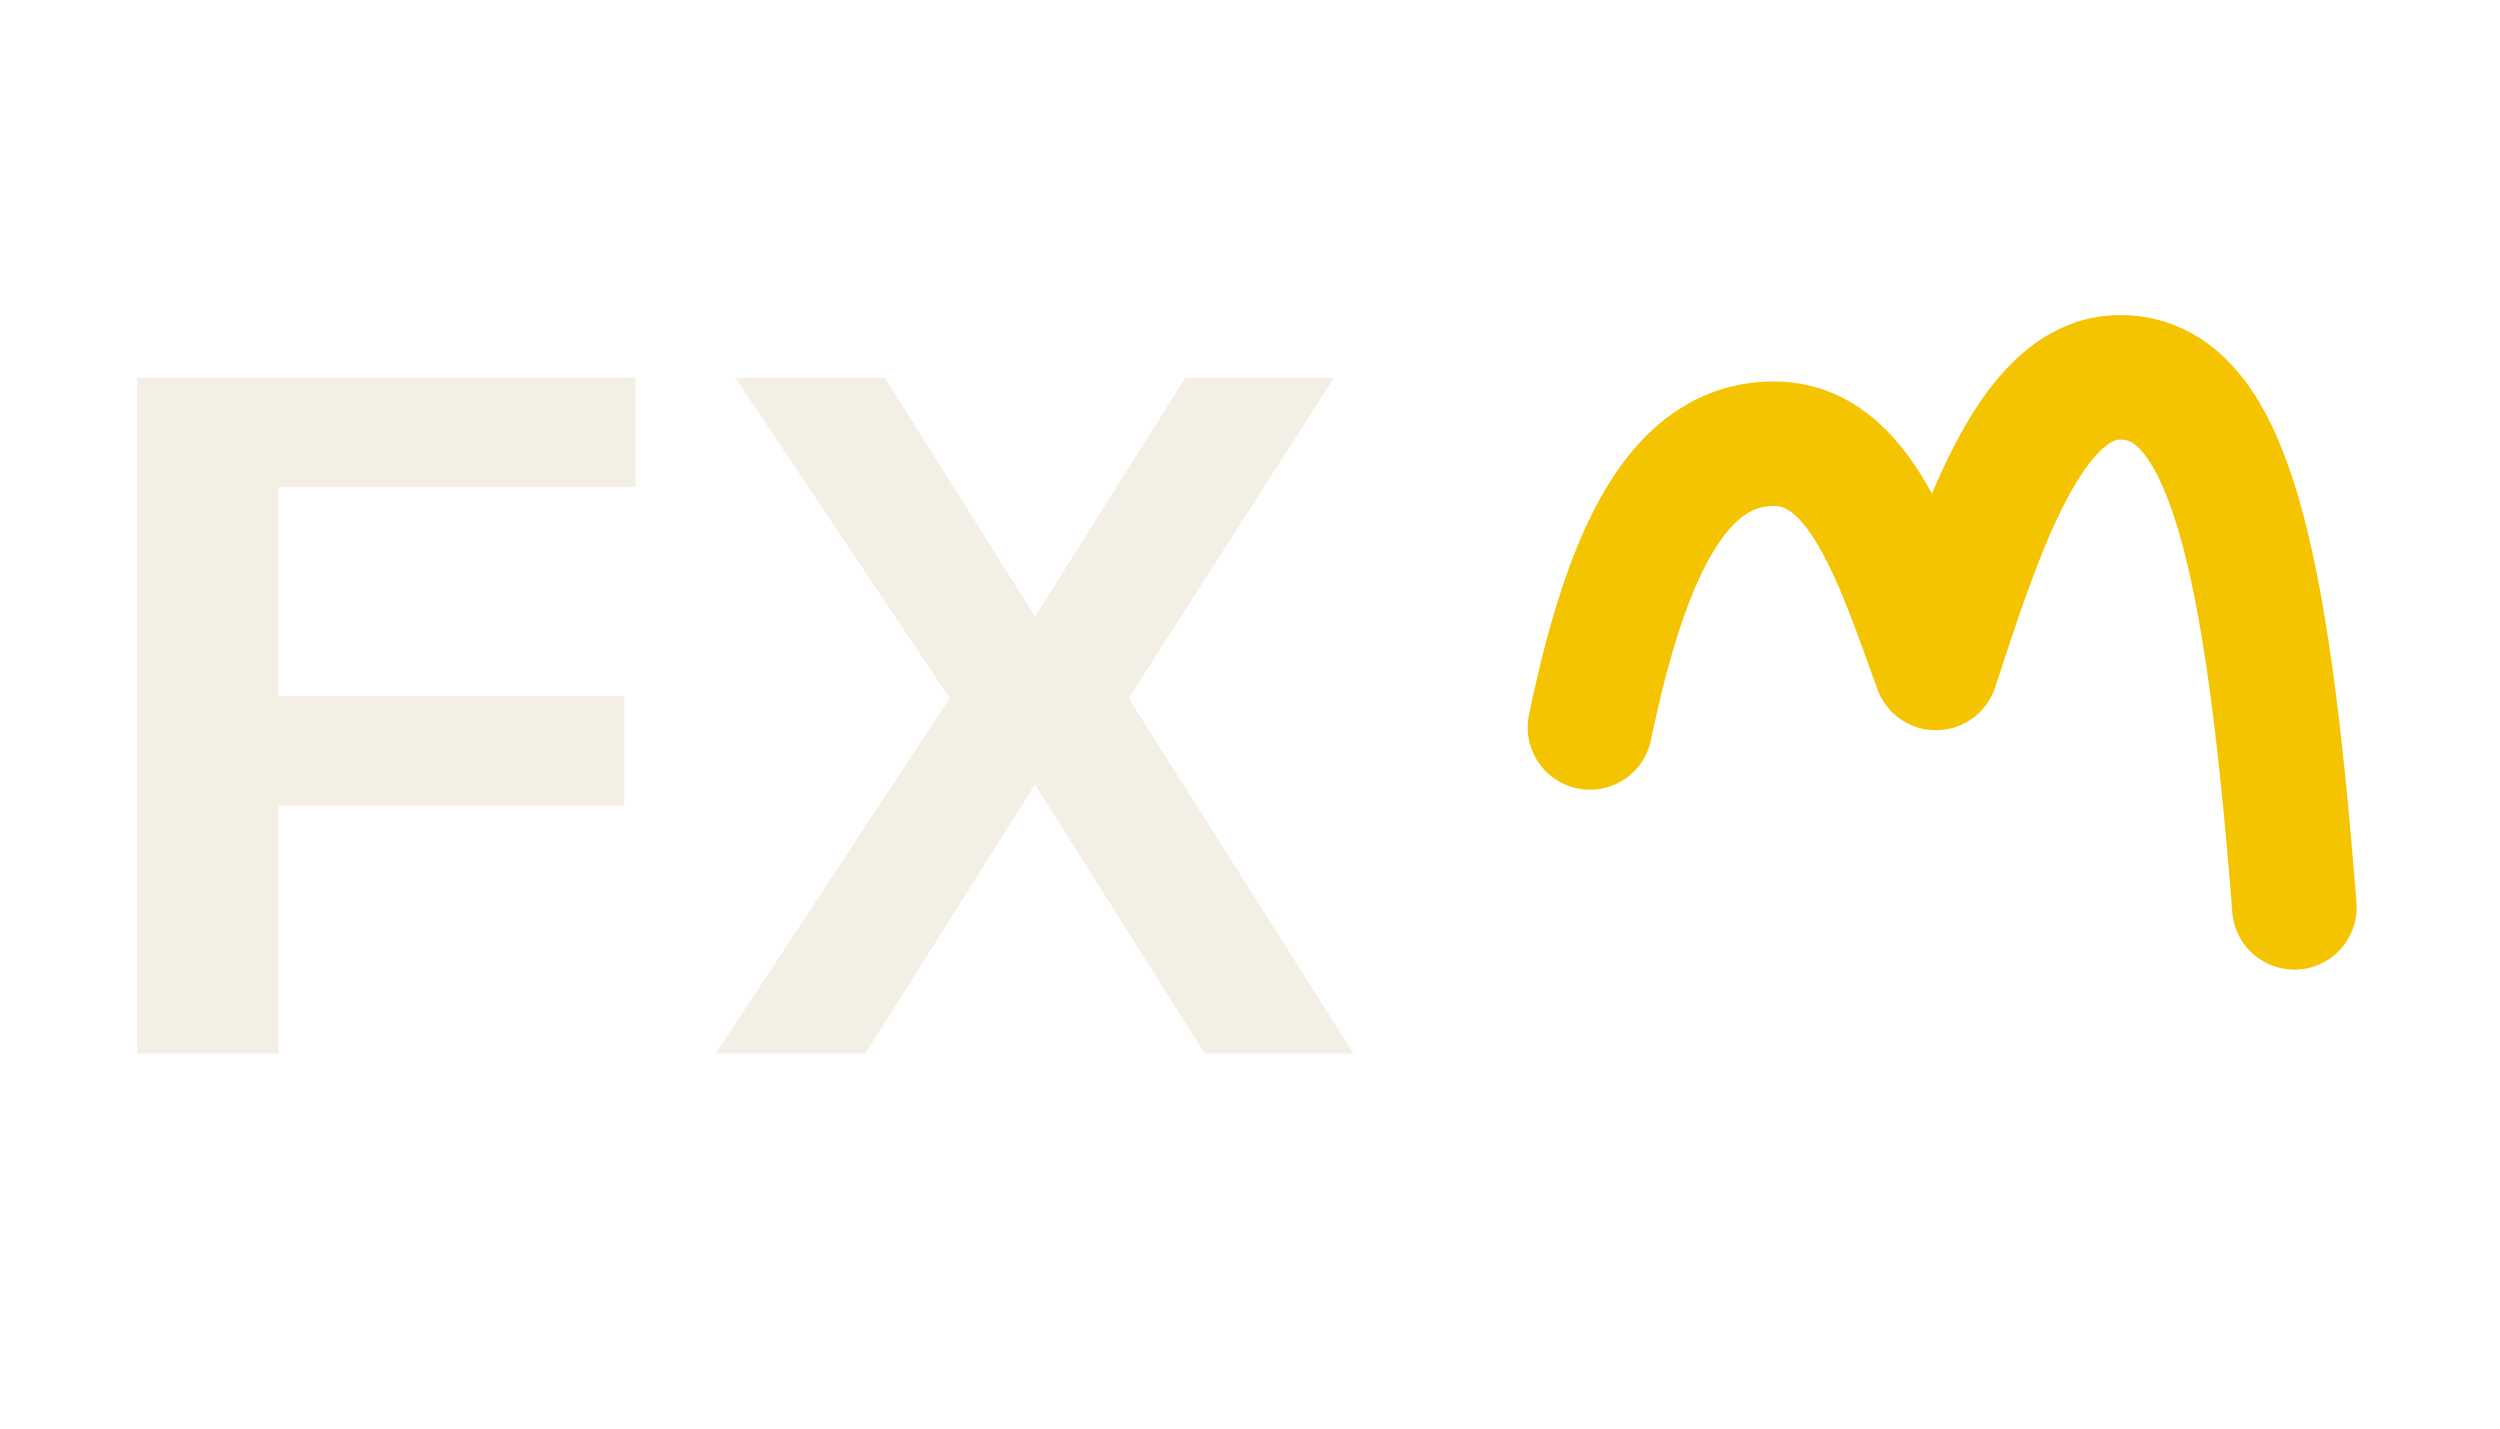
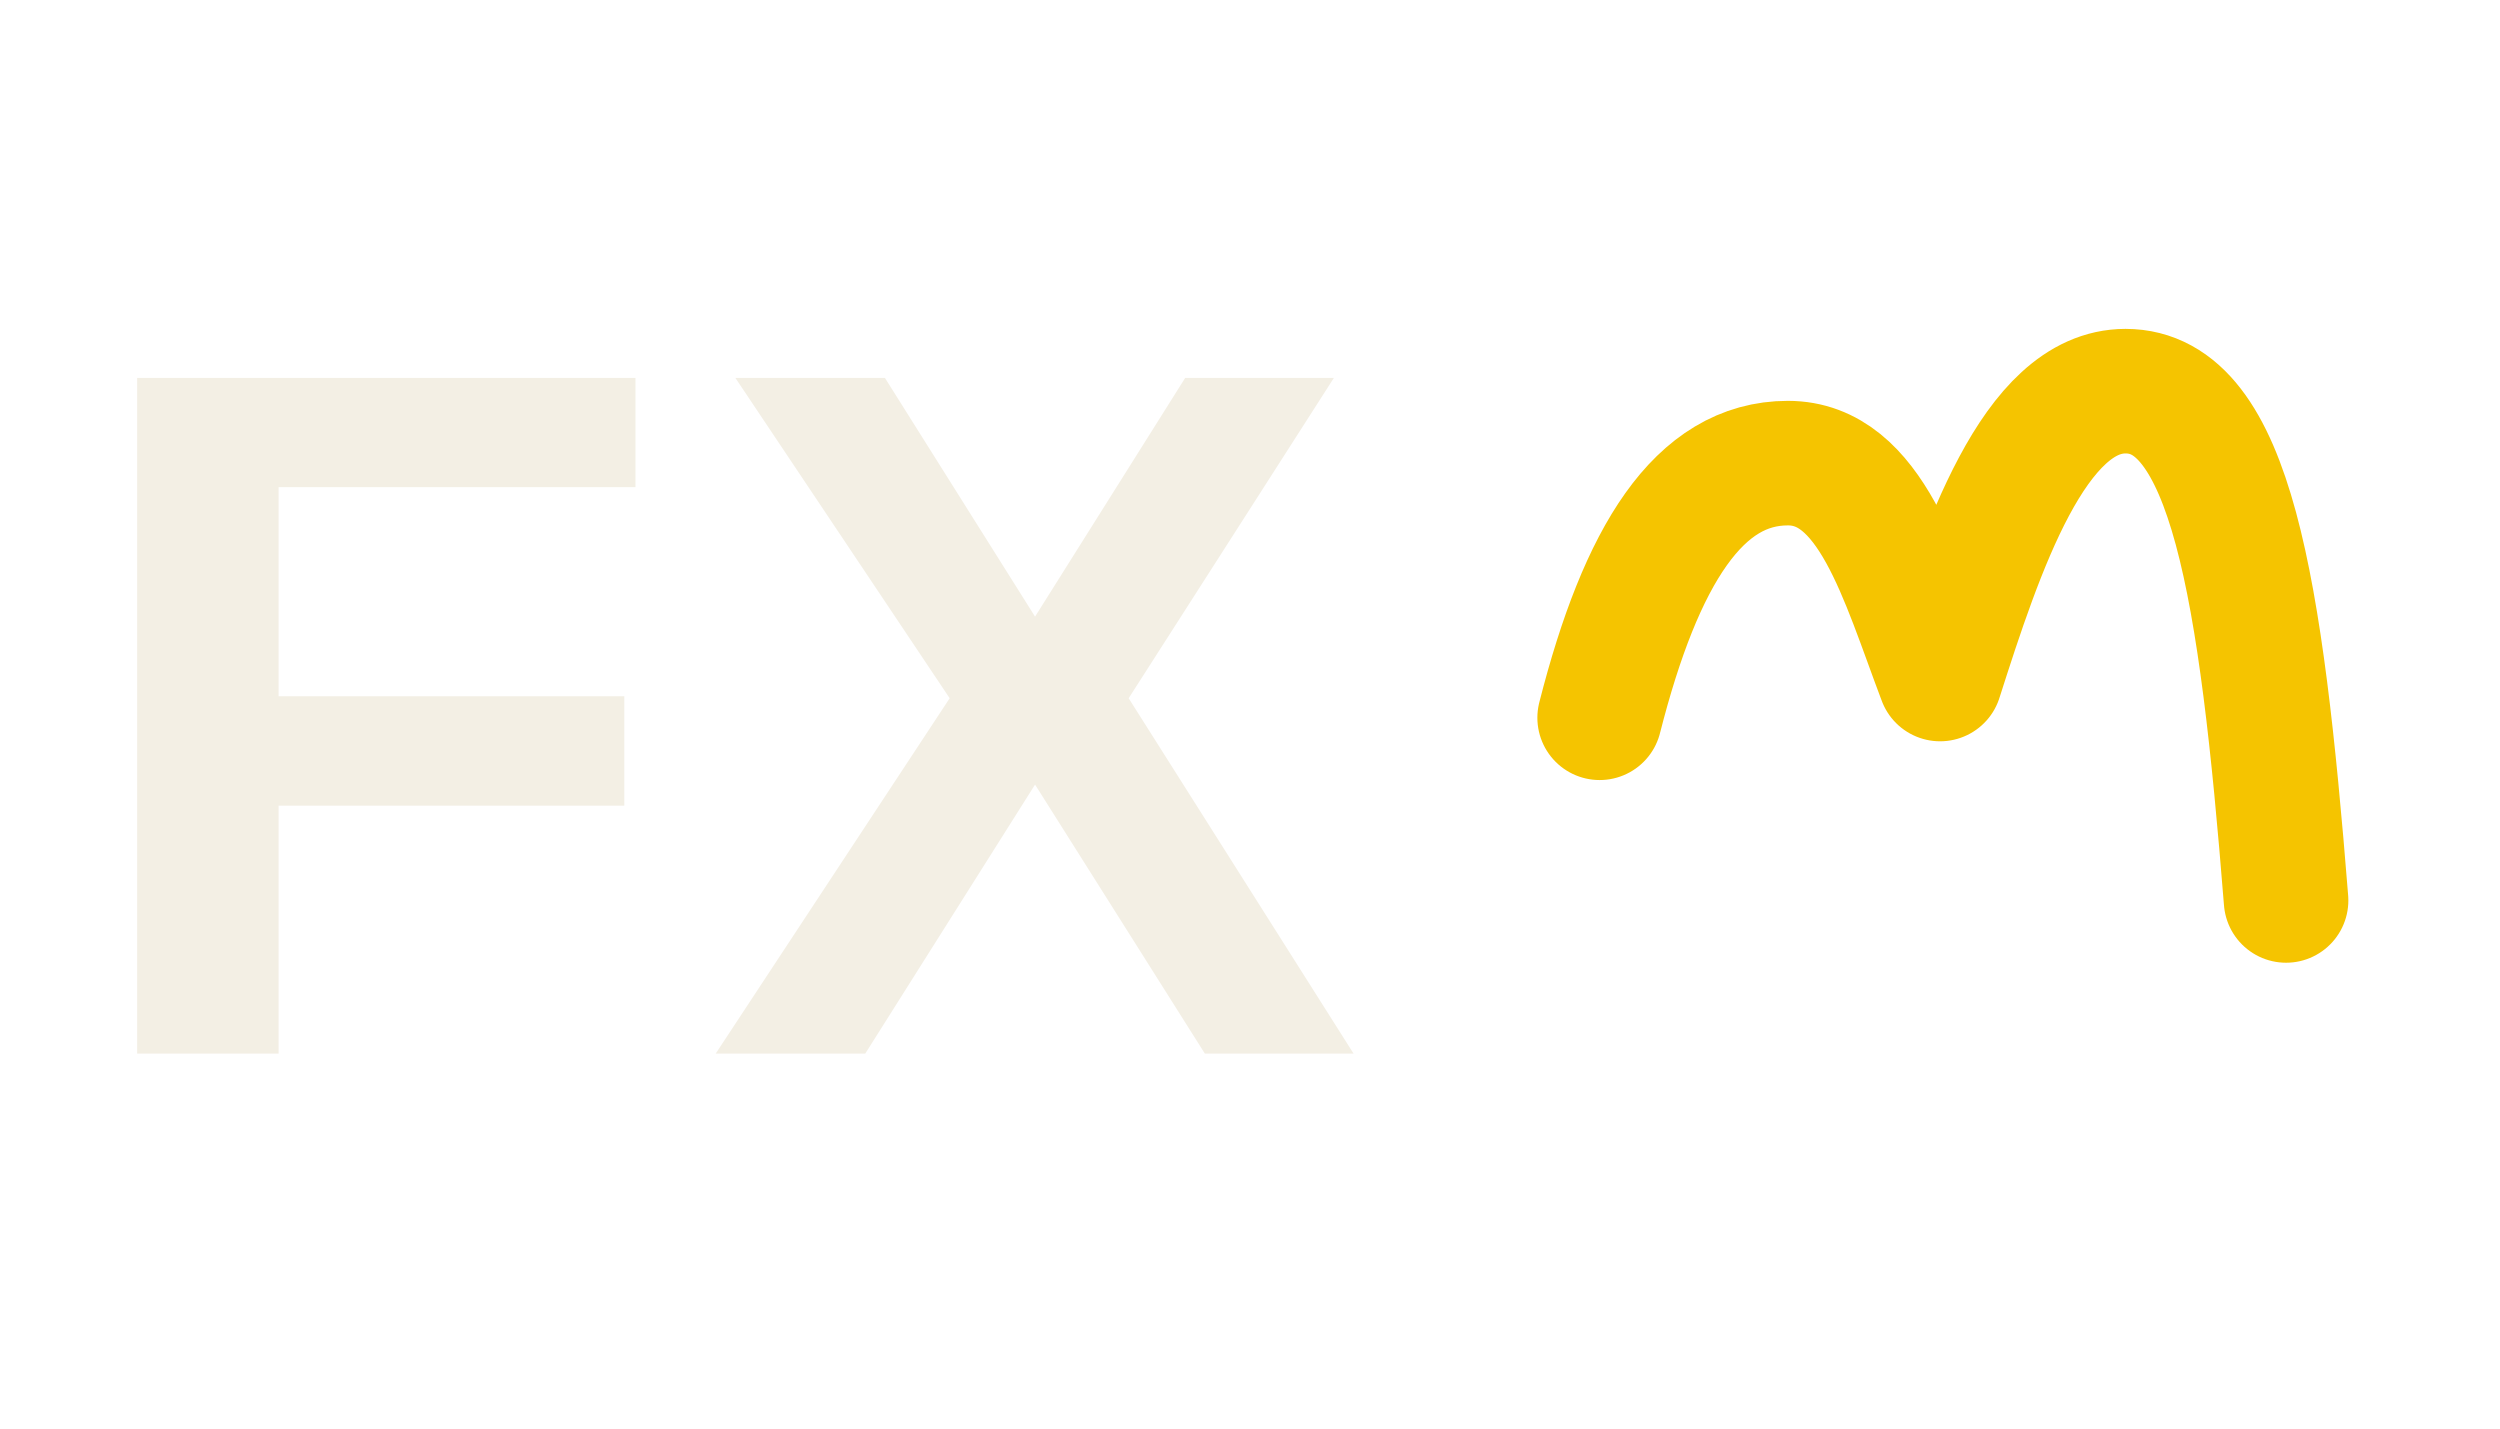
<svg xmlns="http://www.w3.org/2000/svg" viewBox="0 0 280 160" role="img" aria-labelledby="t">
  <text x="8" y="118" font-family="Arial Narrow, Helvetica Neue, Arial, sans-serif" font-size="110" font-weight="800" letter-spacing="4" fill="#F3EFE4">FX</text>
  <g transform="translate(168 28) scale(1.55)">
-     <path d="M6.5 34.5 C9.2 21.5 13 14 19.8 14 C26 14 28.6 22.2 31.5 30.2 C34.6 20.8 38.2 9.2 44.8 9.2 C52.6 9.2 55.4 22 57.4 47.5" fill="none" stroke="#F5C400" stroke-width="9" stroke-linecap="round" stroke-linejoin="round" />
+     <path d="M7.2 33.8 C10.2 22 14.4 15.4 20.8 15.4 C26.8 15.4 29 23.6 31.8 31 C34.8 21.6 38.6 10.2 45.2 10.2 C52.8 10.2 55 24.4 56.8 47" fill="none" stroke="#F5C400" stroke-width="9" stroke-linecap="round" stroke-linejoin="round" />
  </g>
</svg>
